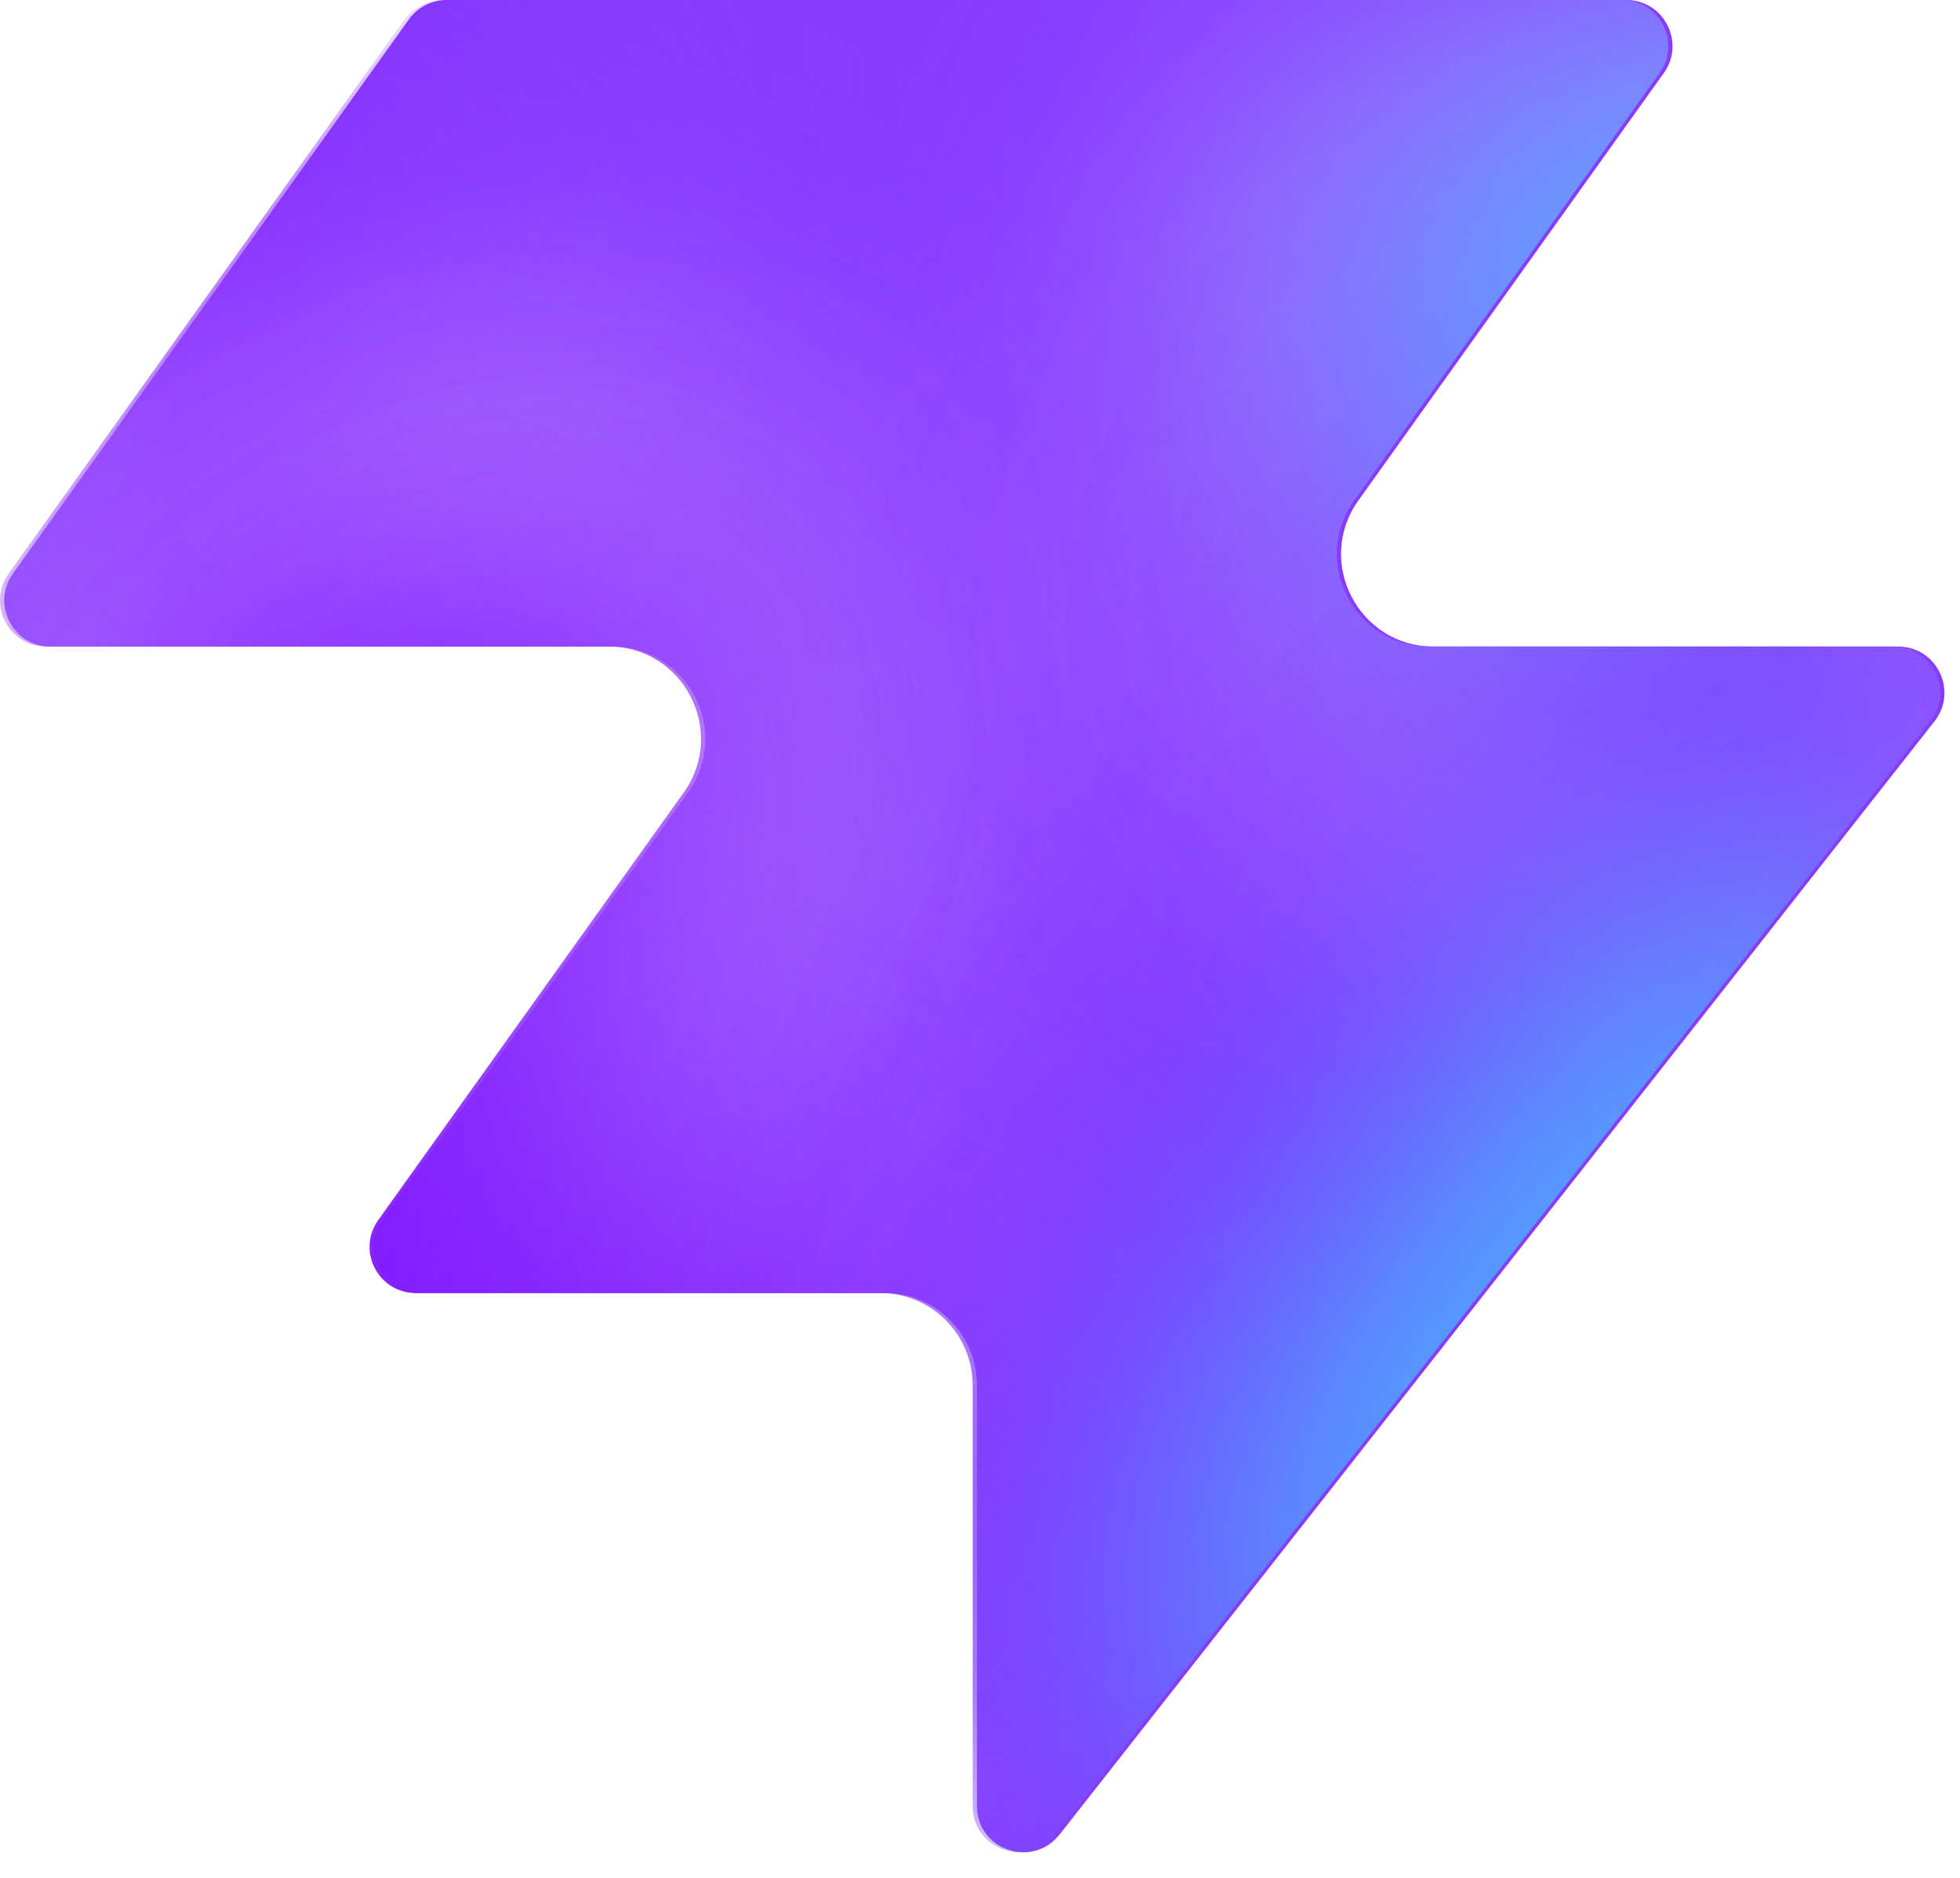
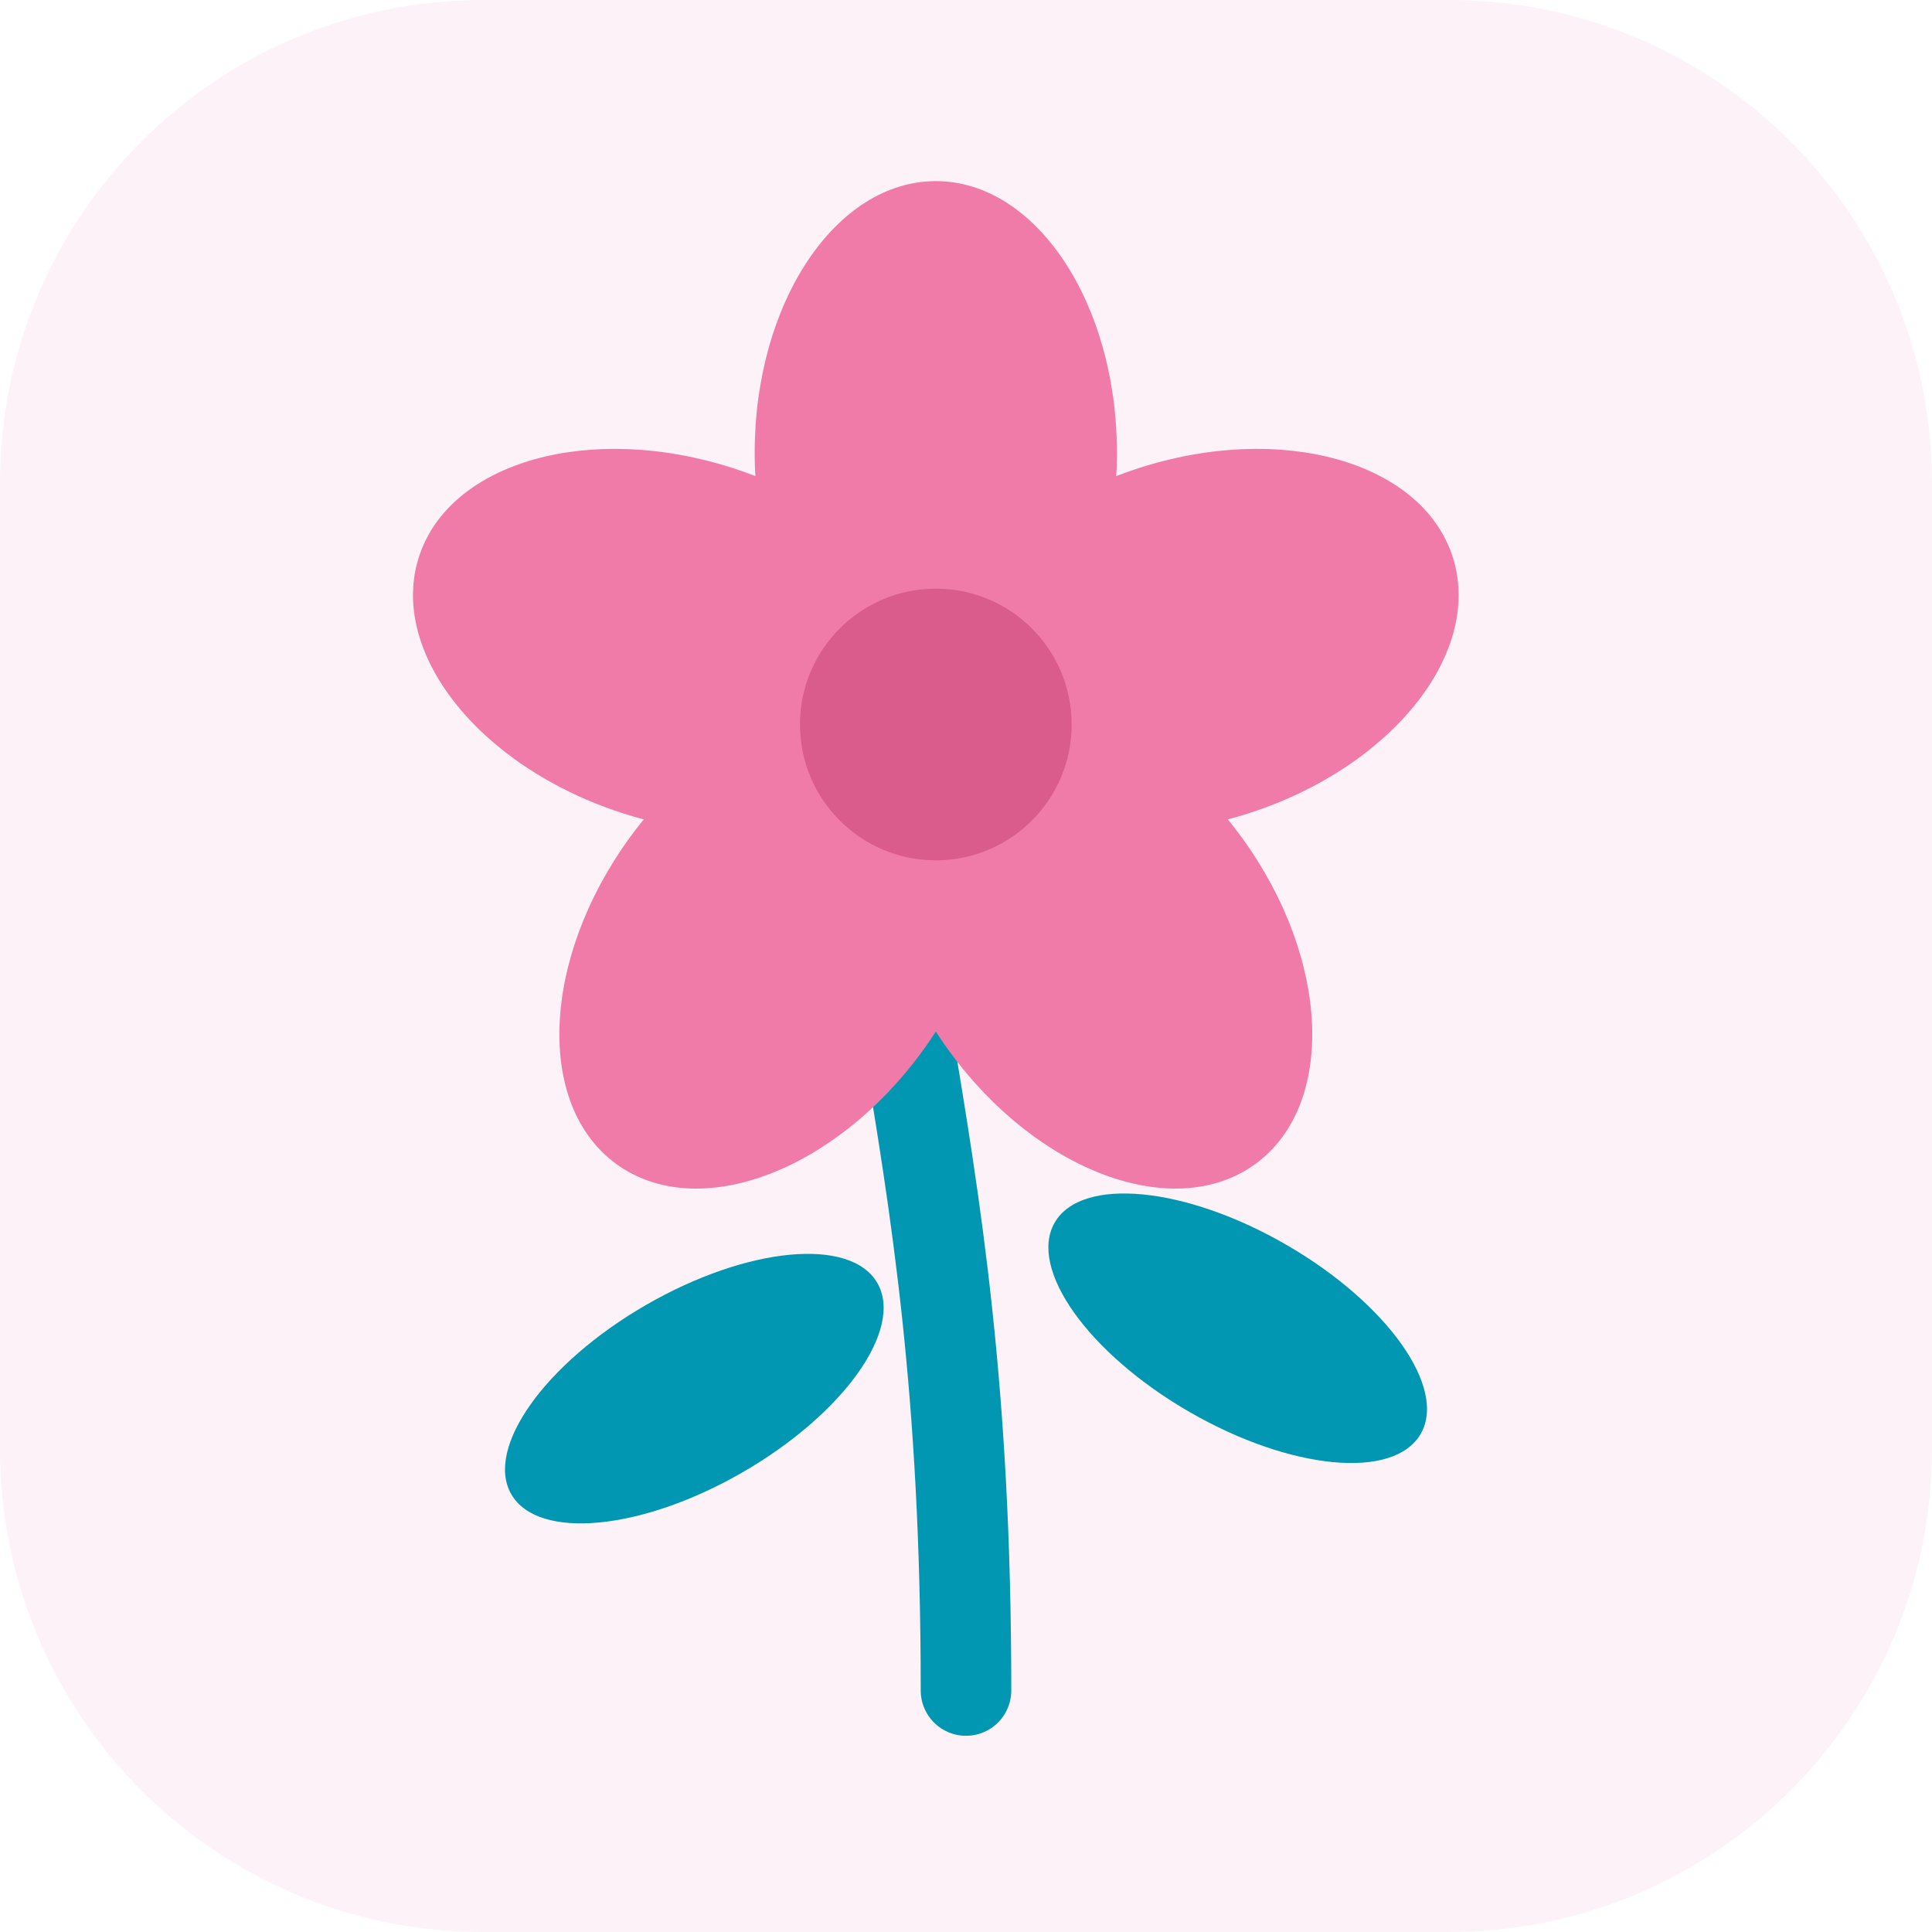
- <svg xmlns="http://www.w3.org/2000/svg" width="48" height="46" fill="none" viewBox="0 0 48 46">
-   <path fill="#863bff" d="M25.946 44.938c-.664.845-2.021.375-2.021-.698V33.937a2.26 2.26 0 0 0-2.262-2.262H10.287c-.92 0-1.456-1.04-.92-1.788l7.48-10.471c1.07-1.497 0-3.578-1.842-3.578H1.237c-.92 0-1.456-1.04-.92-1.788L10.013.474c.214-.297.556-.474.92-.474h28.894c.92 0 1.456 1.04.92 1.788l-7.48 10.471c-1.07 1.498 0 3.579 1.842 3.579h11.377c.943 0 1.473 1.088.89 1.83L25.947 44.94z" style="fill:#863bff;fill:color(display-p3 .525 .23 1);fill-opacity:1" />
-   <mask id="a" width="48" height="46" x="0" y="0" maskUnits="userSpaceOnUse" style="mask-type:alpha">
-     <path fill="#000" d="M25.842 44.938c-.664.844-2.021.375-2.021-.698V33.937a2.26 2.26 0 0 0-2.262-2.262H10.183c-.92 0-1.456-1.04-.92-1.788l7.48-10.471c1.07-1.498 0-3.579-1.842-3.579H1.133c-.92 0-1.456-1.04-.92-1.787L9.91.473c.214-.297.556-.474.92-.474h28.894c.92 0 1.456 1.04.92 1.788l-7.48 10.471c-1.07 1.498 0 3.578 1.842 3.578h11.377c.943 0 1.473 1.088.89 1.832L25.843 44.94z" style="fill:#000;fill-opacity:1" />
-   </mask>
-   <g mask="url(#a)">
-     <g filter="url(#b)">
-       <ellipse cx="5.508" cy="14.704" fill="#ede6ff" rx="5.508" ry="14.704" style="fill:#ede6ff;fill:color(display-p3 .927 .903 1);fill-opacity:1" transform="matrix(.00324 1 1 -.00324 -4.47 31.516)" />
-     </g>
-     <g filter="url(#c)">
-       <ellipse cx="10.399" cy="29.851" fill="#ede6ff" rx="10.399" ry="29.851" style="fill:#ede6ff;fill:color(display-p3 .927 .903 1);fill-opacity:1" transform="matrix(.00324 1 1 -.00324 -39.328 7.883)" />
-     </g>
-     <g filter="url(#d)">
-       <ellipse cx="5.508" cy="30.487" fill="#7e14ff" rx="5.508" ry="30.487" style="fill:#7e14ff;fill:color(display-p3 .492 .077 1);fill-opacity:1" transform="rotate(89.814 -25.913 -14.639)scale(1 -1)" />
-     </g>
-     <g filter="url(#e)">
-       <ellipse cx="5.508" cy="30.599" fill="#7e14ff" rx="5.508" ry="30.599" style="fill:#7e14ff;fill:color(display-p3 .492 .077 1);fill-opacity:1" transform="rotate(89.814 -32.644 -3.334)scale(1 -1)" />
-     </g>
-     <g filter="url(#f)">
-       <ellipse cx="5.508" cy="30.599" fill="#7e14ff" rx="5.508" ry="30.599" style="fill:#7e14ff;fill:color(display-p3 .492 .077 1);fill-opacity:1" transform="matrix(.00324 1 1 -.00324 -34.34 30.47)" />
-     </g>
-     <g filter="url(#g)">
-       <ellipse cx="14.072" cy="22.078" fill="#ede6ff" rx="14.072" ry="22.078" style="fill:#ede6ff;fill:color(display-p3 .927 .903 1);fill-opacity:1" transform="rotate(93.35 24.506 48.493)scale(-1 1)" />
-     </g>
-     <g filter="url(#h)">
-       <ellipse cx="3.47" cy="21.501" fill="#7e14ff" rx="3.47" ry="21.501" style="fill:#7e14ff;fill:color(display-p3 .492 .077 1);fill-opacity:1" transform="rotate(89.009 28.708 47.59)scale(-1 1)" />
-     </g>
-     <g filter="url(#i)">
-       <ellipse cx="3.47" cy="21.501" fill="#7e14ff" rx="3.47" ry="21.501" style="fill:#7e14ff;fill:color(display-p3 .492 .077 1);fill-opacity:1" transform="rotate(89.009 28.708 47.59)scale(-1 1)" />
-     </g>
-     <g filter="url(#j)">
-       <ellipse cx=".387" cy="8.972" fill="#7e14ff" rx="4.407" ry="29.108" style="fill:#7e14ff;fill:color(display-p3 .492 .077 1);fill-opacity:1" transform="rotate(39.51 .387 8.972)" />
-     </g>
-     <g filter="url(#k)">
-       <ellipse cx="47.523" cy="-6.092" fill="#7e14ff" rx="4.407" ry="29.108" style="fill:#7e14ff;fill:color(display-p3 .492 .077 1);fill-opacity:1" transform="rotate(37.892 47.523 -6.092)" />
-     </g>
-     <g filter="url(#l)">
-       <ellipse cx="41.412" cy="6.333" fill="#47bfff" rx="5.971" ry="9.665" style="fill:#47bfff;fill:color(display-p3 .28 .748 1);fill-opacity:1" transform="rotate(37.892 41.412 6.333)" />
-     </g>
-     <g filter="url(#m)">
-       <ellipse cx="-1.879" cy="38.332" fill="#7e14ff" rx="4.407" ry="29.108" style="fill:#7e14ff;fill:color(display-p3 .492 .077 1);fill-opacity:1" transform="rotate(37.892 -1.88 38.332)" />
-     </g>
-     <g filter="url(#n)">
-       <ellipse cx="-1.879" cy="38.332" fill="#7e14ff" rx="4.407" ry="29.108" style="fill:#7e14ff;fill:color(display-p3 .492 .077 1);fill-opacity:1" transform="rotate(37.892 -1.88 38.332)" />
-     </g>
-     <g filter="url(#o)">
-       <ellipse cx="35.651" cy="29.907" fill="#7e14ff" rx="4.407" ry="29.108" style="fill:#7e14ff;fill:color(display-p3 .492 .077 1);fill-opacity:1" transform="rotate(37.892 35.651 29.907)" />
-     </g>
-     <g filter="url(#p)">
-       <ellipse cx="38.418" cy="32.4" fill="#47bfff" rx="5.971" ry="15.297" style="fill:#47bfff;fill:color(display-p3 .28 .748 1);fill-opacity:1" transform="rotate(37.892 38.418 32.4)" />
-     </g>
+ <svg xmlns="http://www.w3.org/2000/svg" viewBox="0 0 64 64" fill="none">
+   <rect width="64" height="64" rx="16" fill="#fdf2f7" />
+   <path d="M32 56 C32 46 31 40 30 34" stroke="#0197b2" stroke-width="3" stroke-linecap="round" />
+   <ellipse cx="23" cy="46" rx="7" ry="3.2" fill="#0197b2" transform="rotate(-30 23 46)" />
+   <ellipse cx="41" cy="44" rx="7" ry="3.2" fill="#0197b2" transform="rotate(30 41 44)" />
+   <g transform="translate(31 24)" fill="#f07ba8">
+     <ellipse cx="0" cy="-9" rx="6" ry="9" />
+     <ellipse cx="0" cy="-9" rx="6" ry="9" transform="rotate(72)" />
+     <ellipse cx="0" cy="-9" rx="6" ry="9" transform="rotate(144)" />
+     <ellipse cx="0" cy="-9" rx="6" ry="9" transform="rotate(216)" />
+     <ellipse cx="0" cy="-9" rx="6" ry="9" transform="rotate(288)" />
+     <circle r="4.5" fill="#d95c8d" />
  </g>
-   <defs>
-     <filter id="b" width="60.045" height="41.654" x="-19.77" y="16.149" color-interpolation-filters="sRGB" filterUnits="userSpaceOnUse">
-       <feFlood flood-opacity="0" result="BackgroundImageFix" />
-       <feBlend in="SourceGraphic" in2="BackgroundImageFix" result="shape" />
-       <feGaussianBlur result="effect1_foregroundBlur_2002_17158" stdDeviation="7.659" />
-     </filter>
-     <filter id="c" width="90.34" height="51.437" x="-54.613" y="-7.533" color-interpolation-filters="sRGB" filterUnits="userSpaceOnUse">
-       <feFlood flood-opacity="0" result="BackgroundImageFix" />
-       <feBlend in="SourceGraphic" in2="BackgroundImageFix" result="shape" />
-       <feGaussianBlur result="effect1_foregroundBlur_2002_17158" stdDeviation="7.659" />
-     </filter>
-     <filter id="d" width="79.355" height="29.4" x="-49.64" y="2.03" color-interpolation-filters="sRGB" filterUnits="userSpaceOnUse">
-       <feFlood flood-opacity="0" result="BackgroundImageFix" />
-       <feBlend in="SourceGraphic" in2="BackgroundImageFix" result="shape" />
-       <feGaussianBlur result="effect1_foregroundBlur_2002_17158" stdDeviation="4.596" />
-     </filter>
-     <filter id="e" width="79.579" height="29.4" x="-45.045" y="20.029" color-interpolation-filters="sRGB" filterUnits="userSpaceOnUse">
-       <feFlood flood-opacity="0" result="BackgroundImageFix" />
-       <feBlend in="SourceGraphic" in2="BackgroundImageFix" result="shape" />
-       <feGaussianBlur result="effect1_foregroundBlur_2002_17158" stdDeviation="4.596" />
-     </filter>
-     <filter id="f" width="79.579" height="29.4" x="-43.513" y="21.178" color-interpolation-filters="sRGB" filterUnits="userSpaceOnUse">
-       <feFlood flood-opacity="0" result="BackgroundImageFix" />
-       <feBlend in="SourceGraphic" in2="BackgroundImageFix" result="shape" />
-       <feGaussianBlur result="effect1_foregroundBlur_2002_17158" stdDeviation="4.596" />
-     </filter>
-     <filter id="g" width="74.749" height="58.852" x="15.756" y="-17.901" color-interpolation-filters="sRGB" filterUnits="userSpaceOnUse">
-       <feFlood flood-opacity="0" result="BackgroundImageFix" />
-       <feBlend in="SourceGraphic" in2="BackgroundImageFix" result="shape" />
-       <feGaussianBlur result="effect1_foregroundBlur_2002_17158" stdDeviation="7.659" />
-     </filter>
-     <filter id="h" width="61.377" height="25.362" x="23.548" y="2.284" color-interpolation-filters="sRGB" filterUnits="userSpaceOnUse">
-       <feFlood flood-opacity="0" result="BackgroundImageFix" />
-       <feBlend in="SourceGraphic" in2="BackgroundImageFix" result="shape" />
-       <feGaussianBlur result="effect1_foregroundBlur_2002_17158" stdDeviation="4.596" />
-     </filter>
-     <filter id="i" width="61.377" height="25.362" x="23.548" y="2.284" color-interpolation-filters="sRGB" filterUnits="userSpaceOnUse">
-       <feFlood flood-opacity="0" result="BackgroundImageFix" />
-       <feBlend in="SourceGraphic" in2="BackgroundImageFix" result="shape" />
-       <feGaussianBlur result="effect1_foregroundBlur_2002_17158" stdDeviation="4.596" />
-     </filter>
-     <filter id="j" width="56.045" height="63.649" x="-27.636" y="-22.853" color-interpolation-filters="sRGB" filterUnits="userSpaceOnUse">
-       <feFlood flood-opacity="0" result="BackgroundImageFix" />
-       <feBlend in="SourceGraphic" in2="BackgroundImageFix" result="shape" />
-       <feGaussianBlur result="effect1_foregroundBlur_2002_17158" stdDeviation="4.596" />
-     </filter>
-     <filter id="k" width="54.814" height="64.646" x="20.116" y="-38.415" color-interpolation-filters="sRGB" filterUnits="userSpaceOnUse">
-       <feFlood flood-opacity="0" result="BackgroundImageFix" />
-       <feBlend in="SourceGraphic" in2="BackgroundImageFix" result="shape" />
-       <feGaussianBlur result="effect1_foregroundBlur_2002_17158" stdDeviation="4.596" />
-     </filter>
-     <filter id="l" width="33.541" height="35.313" x="24.641" y="-11.323" color-interpolation-filters="sRGB" filterUnits="userSpaceOnUse">
-       <feFlood flood-opacity="0" result="BackgroundImageFix" />
-       <feBlend in="SourceGraphic" in2="BackgroundImageFix" result="shape" />
-       <feGaussianBlur result="effect1_foregroundBlur_2002_17158" stdDeviation="4.596" />
-     </filter>
-     <filter id="m" width="54.814" height="64.646" x="-29.286" y="6.009" color-interpolation-filters="sRGB" filterUnits="userSpaceOnUse">
-       <feFlood flood-opacity="0" result="BackgroundImageFix" />
-       <feBlend in="SourceGraphic" in2="BackgroundImageFix" result="shape" />
-       <feGaussianBlur result="effect1_foregroundBlur_2002_17158" stdDeviation="4.596" />
-     </filter>
-     <filter id="n" width="54.814" height="64.646" x="-29.286" y="6.009" color-interpolation-filters="sRGB" filterUnits="userSpaceOnUse">
-       <feFlood flood-opacity="0" result="BackgroundImageFix" />
-       <feBlend in="SourceGraphic" in2="BackgroundImageFix" result="shape" />
-       <feGaussianBlur result="effect1_foregroundBlur_2002_17158" stdDeviation="4.596" />
-     </filter>
-     <filter id="o" width="54.814" height="64.646" x="8.244" y="-2.416" color-interpolation-filters="sRGB" filterUnits="userSpaceOnUse">
-       <feFlood flood-opacity="0" result="BackgroundImageFix" />
-       <feBlend in="SourceGraphic" in2="BackgroundImageFix" result="shape" />
-       <feGaussianBlur result="effect1_foregroundBlur_2002_17158" stdDeviation="4.596" />
-     </filter>
-     <filter id="p" width="39.409" height="43.623" x="18.713" y="10.588" color-interpolation-filters="sRGB" filterUnits="userSpaceOnUse">
-       <feFlood flood-opacity="0" result="BackgroundImageFix" />
-       <feBlend in="SourceGraphic" in2="BackgroundImageFix" result="shape" />
-       <feGaussianBlur result="effect1_foregroundBlur_2002_17158" stdDeviation="4.596" />
-     </filter>
-   </defs>
</svg>
